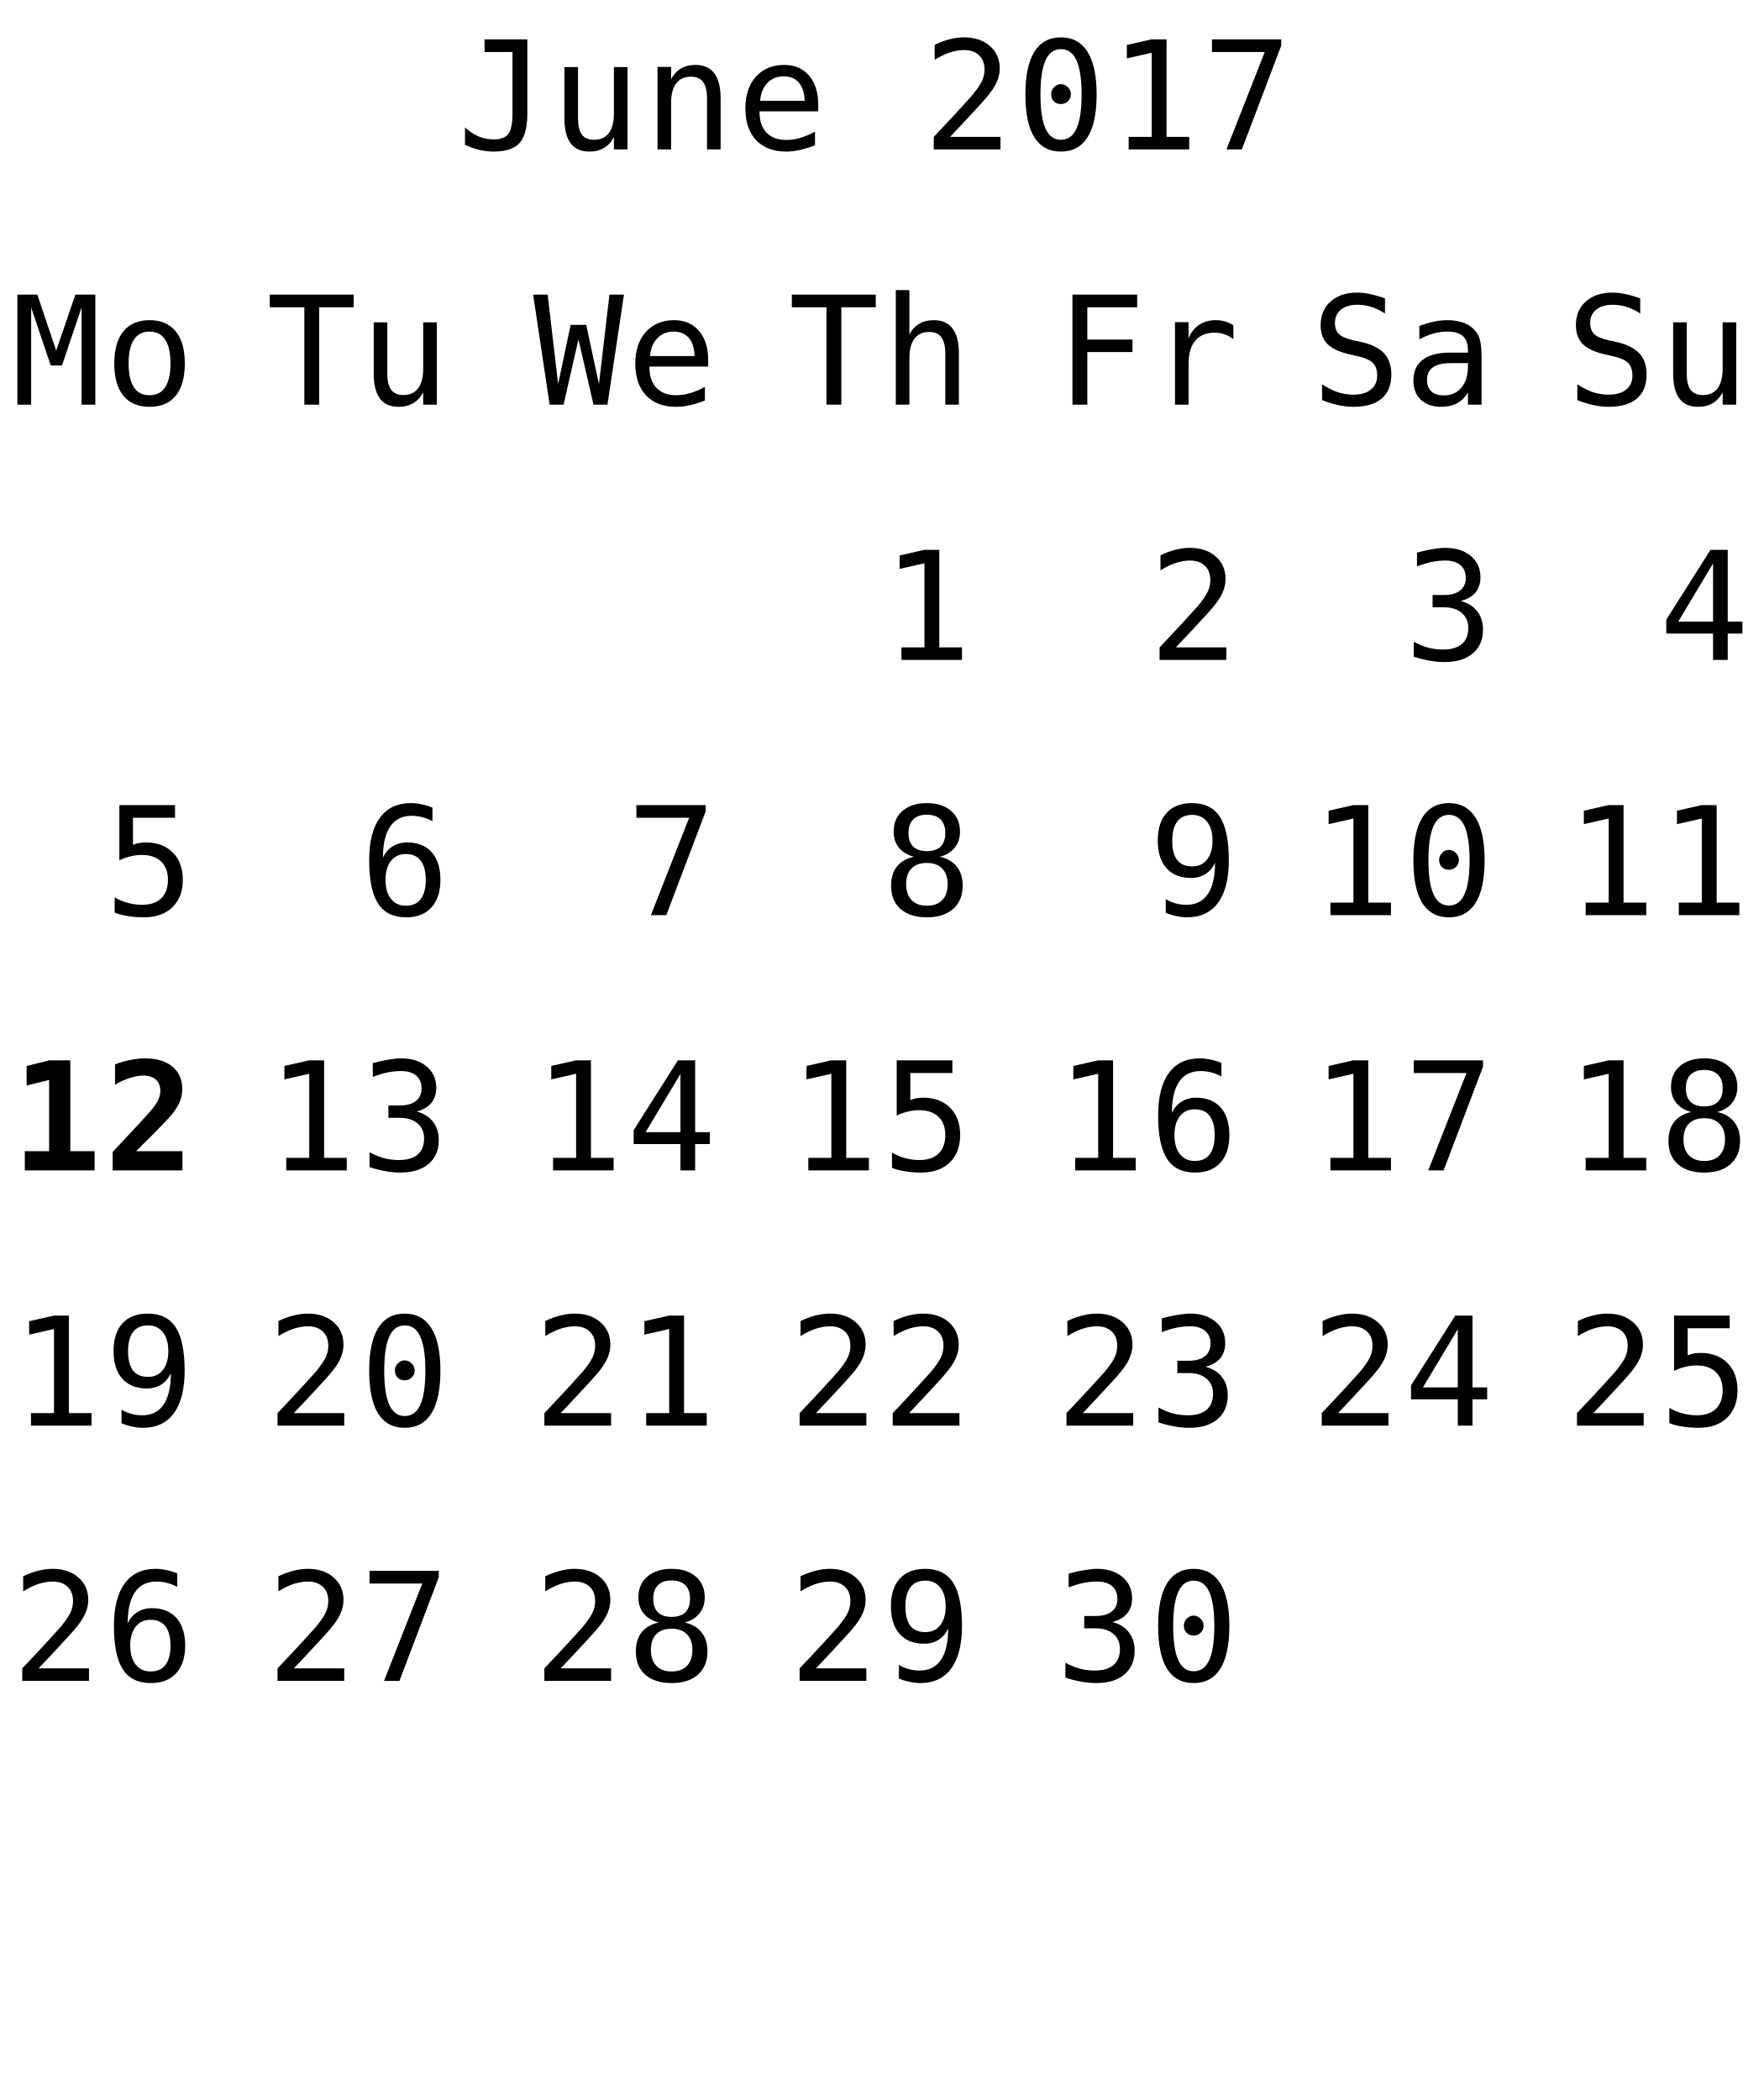
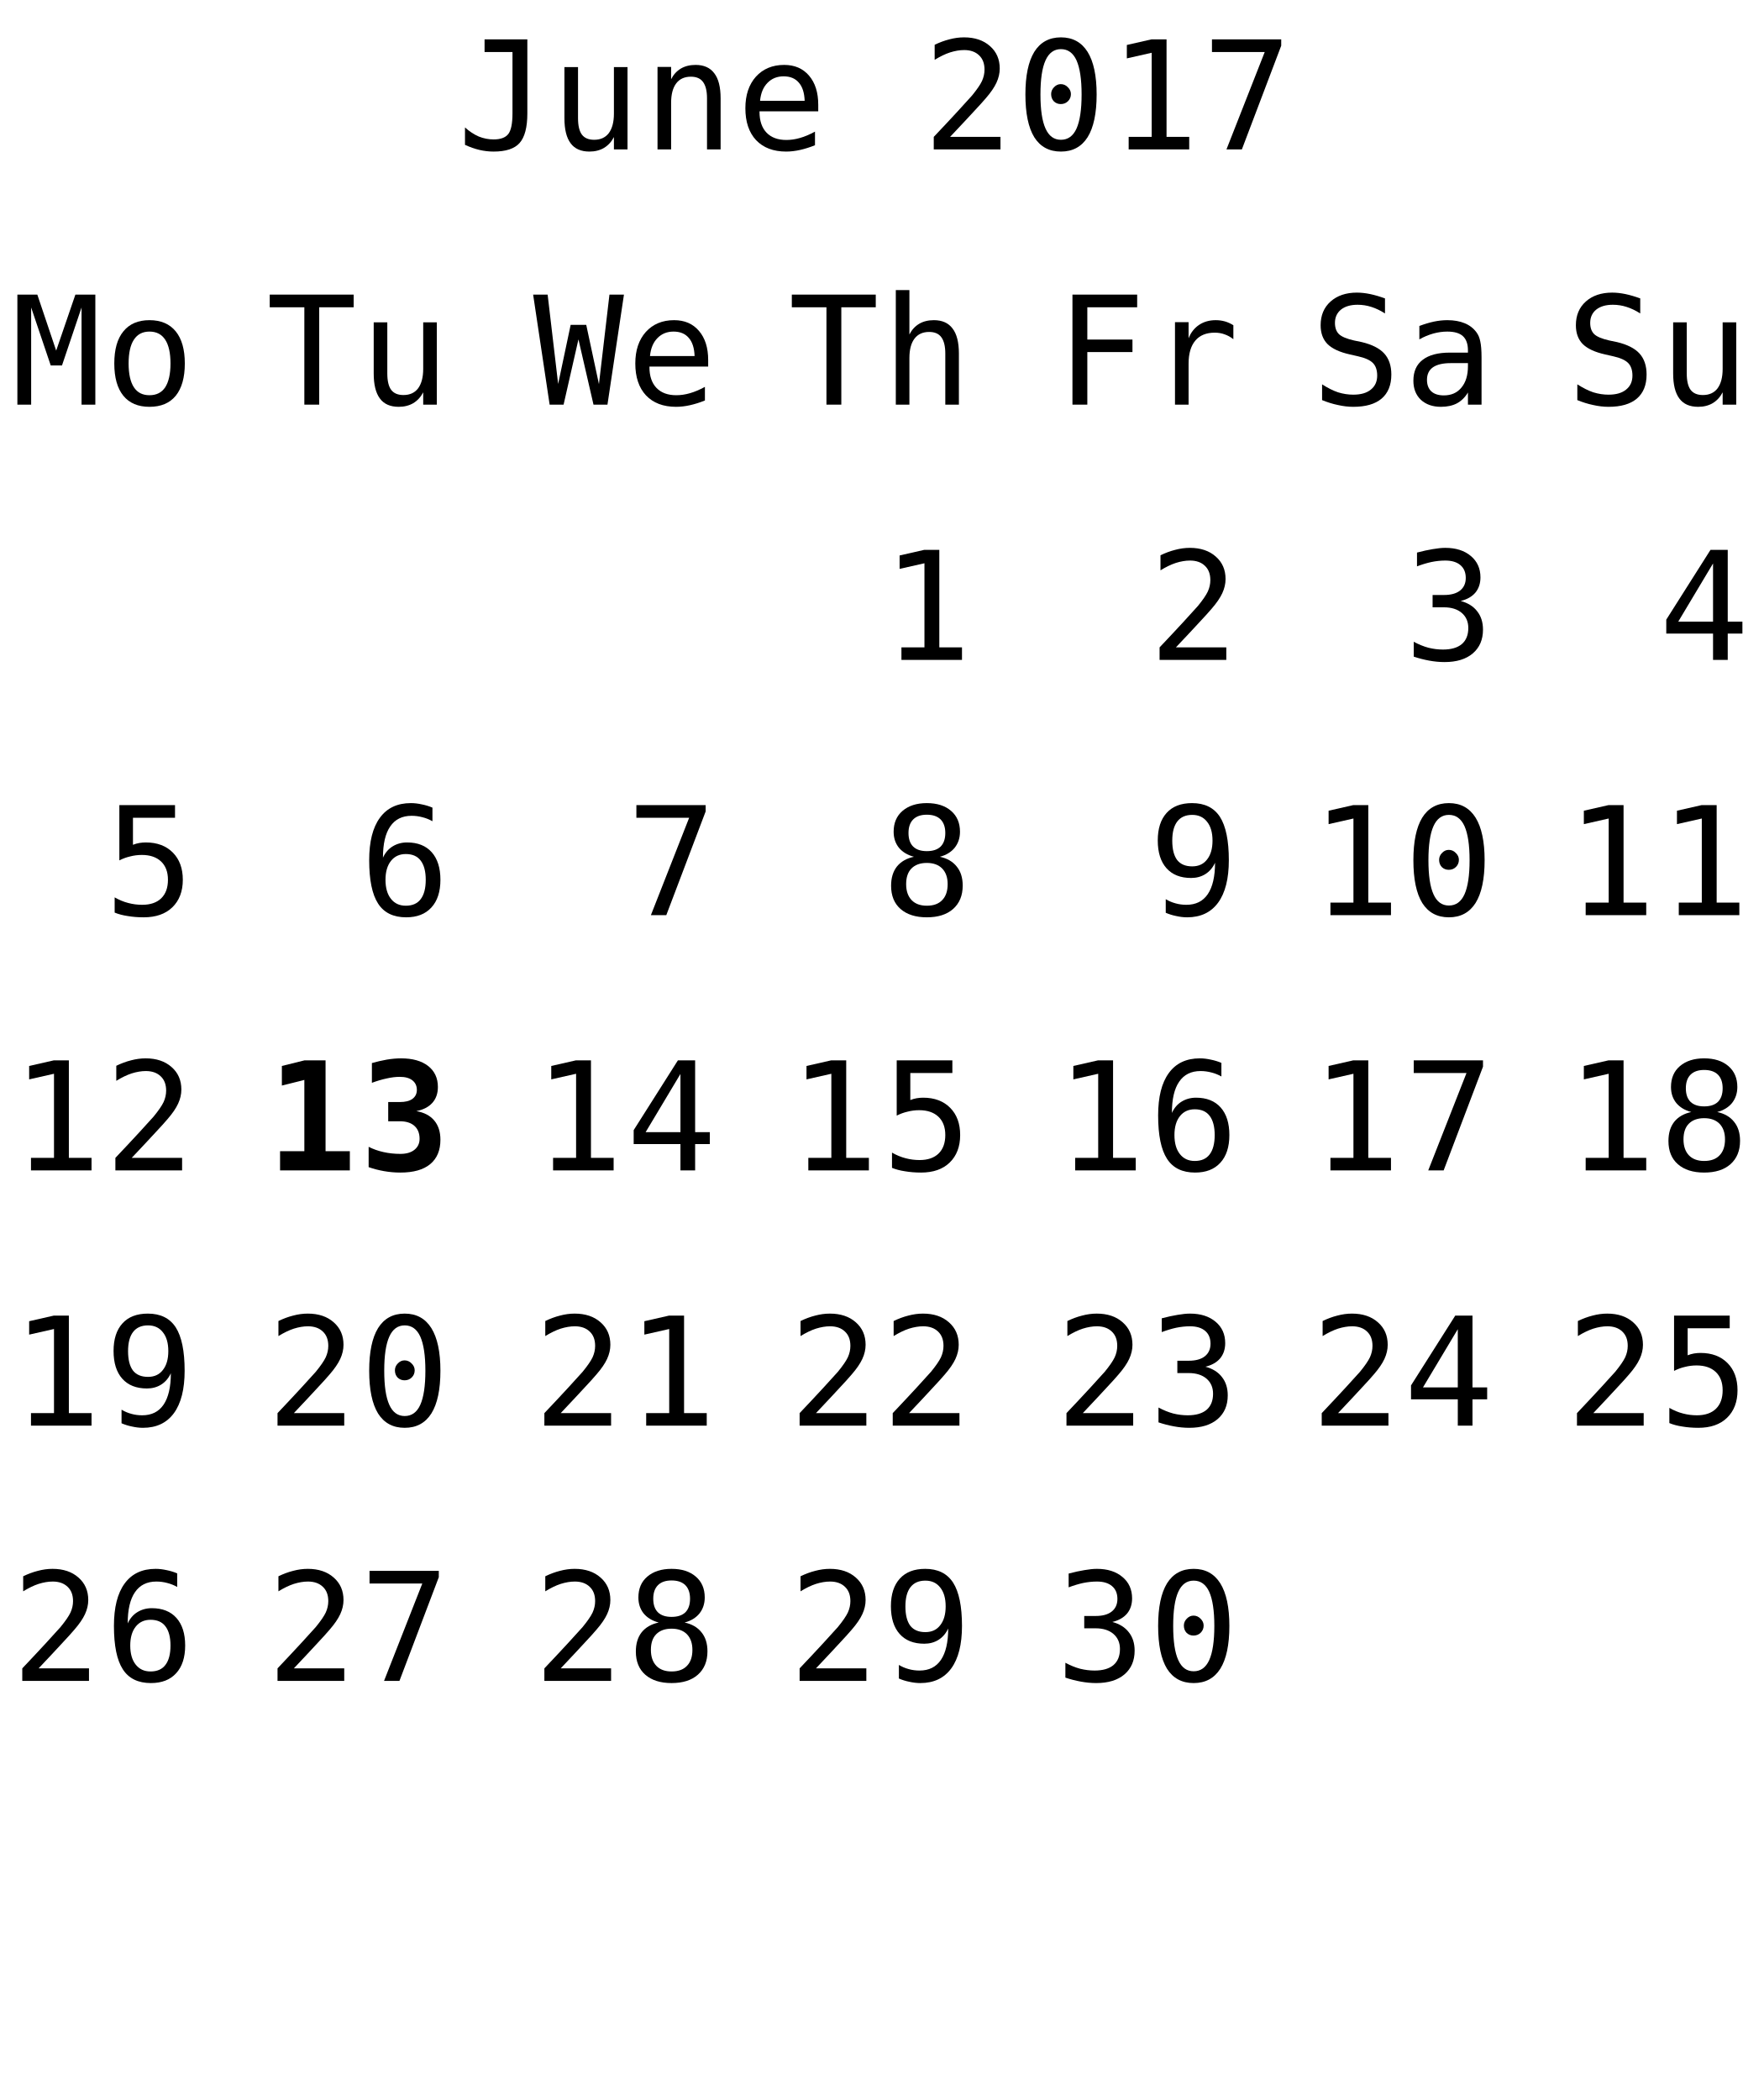
<svg xmlns="http://www.w3.org/2000/svg" xmlns:xlink="http://www.w3.org/1999/xlink" width="152pt" height="181pt" viewBox="0 0 152 181" version="1.1">
  <defs>
    <g>
      <symbol overflow="visible" id="glyph0-0">
        <path style="stroke:none;" d="M 0.656 2.297 L 0.656 -9.172 L 7.156 -9.172 L 7.156 2.297 Z M 1.391 1.578 L 6.438 1.578 L 6.438 -8.438 L 1.391 -8.438 Z M 1.391 1.578 " />
      </symbol>
      <symbol overflow="visible" id="glyph0-1">
        <path style="stroke:none;" d="M 0.688 -0.391 L 0.688 -1.891 C 1.07 -1.547 1.469 -1.285 1.875 -1.109 C 2.289 -0.941 2.719 -0.859 3.156 -0.859 C 3.758 -0.859 4.18 -1.016 4.422 -1.328 C 4.66 -1.641 4.781 -2.227 4.781 -3.094 L 4.781 -8.391 L 2.375 -8.391 L 2.375 -9.484 L 6.062 -9.484 L 6.062 -3.094 C 6.062 -1.895 5.836 -1.047 5.391 -0.547 C 4.953 -0.055 4.207 0.188 3.156 0.188 C 2.75 0.188 2.344 0.141 1.938 0.047 C 1.539 -0.047 1.125 -0.191 0.688 -0.391 Z M 0.688 -0.391 " />
      </symbol>
      <symbol overflow="visible" id="glyph0-2">
        <path style="stroke:none;" d="M 1.234 -2.688 L 1.234 -7.094 L 2.406 -7.094 L 2.406 -2.688 C 2.406 -2.051 2.516 -1.582 2.734 -1.281 C 2.961 -0.977 3.316 -0.828 3.797 -0.828 C 4.348 -0.828 4.77 -1.02 5.062 -1.406 C 5.352 -1.801 5.5 -2.359 5.5 -3.078 L 5.5 -7.094 L 6.672 -7.094 L 6.672 0 L 5.5 0 L 5.5 -1.062 C 5.289 -0.656 5.004 -0.344 4.641 -0.125 C 4.285 0.082 3.867 0.188 3.391 0.188 C 2.66 0.188 2.117 -0.051 1.766 -0.531 C 1.41 -1.008 1.234 -1.727 1.234 -2.688 Z M 1.234 -2.688 " />
      </symbol>
      <symbol overflow="visible" id="glyph0-3">
        <path style="stroke:none;" d="M 6.672 -4.406 L 6.672 0 L 5.5 0 L 5.5 -4.406 C 5.5 -5.039 5.383 -5.508 5.156 -5.812 C 4.938 -6.113 4.586 -6.266 4.109 -6.266 C 3.555 -6.266 3.133 -6.07 2.844 -5.688 C 2.551 -5.301 2.406 -4.742 2.406 -4.016 L 2.406 0 L 1.234 0 L 1.234 -7.109 L 2.406 -7.109 L 2.406 -6.047 C 2.613 -6.453 2.895 -6.758 3.25 -6.969 C 3.602 -7.176 4.023 -7.281 4.516 -7.281 C 5.234 -7.281 5.77 -7.039 6.125 -6.562 C 6.488 -6.094 6.672 -5.375 6.672 -4.406 Z M 6.672 -4.406 " />
      </symbol>
      <symbol overflow="visible" id="glyph0-4">
        <path style="stroke:none;" d="M 7.062 -3.844 L 7.062 -3.281 L 2 -3.281 L 2 -3.234 C 2 -2.461 2.203 -1.863 2.609 -1.438 C 3.016 -1.02 3.582 -0.812 4.312 -0.812 C 4.688 -0.812 5.078 -0.867 5.484 -0.984 C 5.891 -1.098 6.32 -1.281 6.781 -1.531 L 6.781 -0.359 C 6.344 -0.18 5.914 -0.047 5.5 0.047 C 5.082 0.141 4.68 0.188 4.297 0.188 C 3.191 0.188 2.328 -0.141 1.703 -0.797 C 1.086 -1.461 0.781 -2.379 0.781 -3.547 C 0.781 -4.68 1.082 -5.586 1.688 -6.266 C 2.301 -6.941 3.113 -7.281 4.125 -7.281 C 5.031 -7.281 5.742 -6.973 6.266 -6.359 C 6.797 -5.742 7.062 -4.906 7.062 -3.844 Z M 5.891 -4.188 C 5.867 -4.875 5.703 -5.395 5.391 -5.75 C 5.086 -6.113 4.648 -6.297 4.078 -6.297 C 3.516 -6.297 3.051 -6.109 2.688 -5.734 C 2.32 -5.359 2.109 -4.844 2.047 -4.188 Z M 5.891 -4.188 " />
      </symbol>
      <symbol overflow="visible" id="glyph0-5">
        <path style="stroke:none;" d="" />
      </symbol>
      <symbol overflow="visible" id="glyph0-6">
        <path style="stroke:none;" d="M 2.375 -1.078 L 6.719 -1.078 L 6.719 0 L 0.969 0 L 0.969 -1.078 C 1.758 -1.91 2.445 -2.645 3.031 -3.281 C 3.625 -3.926 4.035 -4.379 4.266 -4.641 C 4.691 -5.16 4.977 -5.578 5.125 -5.891 C 5.27 -6.211 5.344 -6.539 5.344 -6.875 C 5.344 -7.406 5.188 -7.816 4.875 -8.109 C 4.562 -8.41 4.133 -8.562 3.594 -8.562 C 3.207 -8.562 2.801 -8.492 2.375 -8.359 C 1.957 -8.223 1.516 -8.008 1.047 -7.719 L 1.047 -9.016 C 1.473 -9.223 1.895 -9.379 2.312 -9.484 C 2.738 -9.598 3.16 -9.656 3.578 -9.656 C 4.504 -9.656 5.25 -9.406 5.812 -8.906 C 6.375 -8.414 6.656 -7.77 6.656 -6.969 C 6.656 -6.562 6.562 -6.156 6.375 -5.75 C 6.188 -5.344 5.879 -4.895 5.453 -4.406 C 5.223 -4.133 4.879 -3.754 4.422 -3.266 C 3.973 -2.773 3.289 -2.047 2.375 -1.078 Z M 2.375 -1.078 " />
      </symbol>
      <symbol overflow="visible" id="glyph0-7">
        <path style="stroke:none;" d="M 3.062 -4.766 C 3.062 -4.992 3.145 -5.191 3.312 -5.359 C 3.477 -5.535 3.672 -5.625 3.891 -5.625 C 4.129 -5.625 4.332 -5.535 4.5 -5.359 C 4.676 -5.191 4.766 -4.992 4.766 -4.766 C 4.766 -4.523 4.68 -4.32 4.516 -4.156 C 4.348 -3.988 4.141 -3.906 3.891 -3.906 C 3.66 -3.906 3.461 -3.984 3.297 -4.141 C 3.141 -4.305 3.062 -4.516 3.062 -4.766 Z M 3.906 -8.641 C 3.312 -8.641 2.867 -8.316 2.578 -7.672 C 2.285 -7.023 2.141 -6.047 2.141 -4.734 C 2.141 -3.422 2.285 -2.441 2.578 -1.797 C 2.867 -1.148 3.312 -0.828 3.906 -0.828 C 4.508 -0.828 4.957 -1.148 5.25 -1.797 C 5.539 -2.441 5.688 -3.422 5.688 -4.734 C 5.688 -6.047 5.539 -7.023 5.25 -7.672 C 4.957 -8.316 4.508 -8.641 3.906 -8.641 Z M 3.906 -9.656 C 4.914 -9.656 5.68 -9.238 6.203 -8.406 C 6.723 -7.57 6.984 -6.348 6.984 -4.734 C 6.984 -3.109 6.723 -1.879 6.203 -1.047 C 5.68 -0.223 4.914 0.188 3.906 0.188 C 2.895 0.188 2.129 -0.223 1.609 -1.047 C 1.098 -1.879 0.844 -3.109 0.844 -4.734 C 0.844 -6.348 1.098 -7.57 1.609 -8.406 C 2.129 -9.238 2.895 -9.656 3.906 -9.656 Z M 3.906 -9.656 " />
      </symbol>
      <symbol overflow="visible" id="glyph0-8">
        <path style="stroke:none;" d="M 1.719 -1.078 L 3.703 -1.078 L 3.703 -8.328 L 1.562 -7.844 L 1.562 -9 L 3.688 -9.484 L 4.984 -9.484 L 4.984 -1.078 L 6.938 -1.078 L 6.938 0 L 1.719 0 Z M 1.719 -1.078 " />
      </symbol>
      <symbol overflow="visible" id="glyph0-9">
        <path style="stroke:none;" d="M 0.875 -9.484 L 6.844 -9.484 L 6.844 -8.938 L 3.453 0 L 2.125 0 L 5.422 -8.391 L 0.875 -8.391 Z M 0.875 -9.484 " />
      </symbol>
      <symbol overflow="visible" id="glyph0-10">
        <path style="stroke:none;" d="M 0.297 -9.484 L 7.531 -9.484 L 7.531 -8.391 L 4.562 -8.391 L 4.562 0 L 3.281 0 L 3.281 -8.391 L 0.297 -8.391 Z M 0.297 -9.484 " />
      </symbol>
      <symbol overflow="visible" id="glyph0-11">
        <path style="stroke:none;" d="M 6.672 -4.406 L 6.672 0 L 5.5 0 L 5.5 -4.406 C 5.5 -5.039 5.383 -5.508 5.156 -5.812 C 4.938 -6.113 4.586 -6.266 4.109 -6.266 C 3.555 -6.266 3.133 -6.07 2.844 -5.688 C 2.551 -5.301 2.406 -4.742 2.406 -4.016 L 2.406 0 L 1.234 0 L 1.234 -9.875 L 2.406 -9.875 L 2.406 -6.047 C 2.613 -6.453 2.895 -6.758 3.25 -6.969 C 3.602 -7.176 4.023 -7.281 4.516 -7.281 C 5.234 -7.281 5.77 -7.039 6.125 -6.562 C 6.488 -6.094 6.672 -5.375 6.672 -4.406 Z M 6.672 -4.406 " />
      </symbol>
      <symbol overflow="visible" id="glyph0-12">
        <path style="stroke:none;" d="M 1.484 -9.484 L 7.062 -9.484 L 7.062 -8.391 L 2.766 -8.391 L 2.766 -5.609 L 6.656 -5.609 L 6.656 -4.531 L 2.766 -4.531 L 2.766 0 L 1.484 0 Z M 1.484 -9.484 " />
      </symbol>
      <symbol overflow="visible" id="glyph0-13">
        <path style="stroke:none;" d="M 7.328 -5.641 C 7.078 -5.836 6.82 -5.977 6.562 -6.062 C 6.312 -6.156 6.031 -6.203 5.719 -6.203 C 4.988 -6.203 4.43 -5.973 4.047 -5.516 C 3.66 -5.055 3.469 -4.395 3.469 -3.531 L 3.469 0 L 2.297 0 L 2.297 -7.109 L 3.469 -7.109 L 3.469 -5.719 C 3.664 -6.219 3.969 -6.602 4.375 -6.875 C 4.781 -7.145 5.258 -7.281 5.812 -7.281 C 6.094 -7.281 6.359 -7.242 6.609 -7.172 C 6.859 -7.098 7.098 -6.988 7.328 -6.844 Z M 7.328 -5.641 " />
      </symbol>
      <symbol overflow="visible" id="glyph0-14">
        <path style="stroke:none;" d="M 6.422 -9.156 L 6.422 -7.859 C 6.035 -8.109 5.645 -8.297 5.25 -8.422 C 4.863 -8.547 4.469 -8.609 4.062 -8.609 C 3.457 -8.609 2.977 -8.469 2.625 -8.188 C 2.281 -7.906 2.109 -7.523 2.109 -7.047 C 2.109 -6.629 2.223 -6.305 2.453 -6.078 C 2.68 -5.859 3.113 -5.676 3.75 -5.531 L 4.422 -5.391 C 5.305 -5.18 5.953 -4.852 6.359 -4.406 C 6.766 -3.957 6.969 -3.352 6.969 -2.594 C 6.969 -1.688 6.688 -0.992 6.125 -0.516 C 5.57 -0.047 4.758 0.188 3.688 0.188 C 3.25 0.188 2.805 0.133 2.359 0.031 C 1.91 -0.062 1.457 -0.203 1 -0.391 L 1 -1.75 C 1.488 -1.438 1.945 -1.207 2.375 -1.062 C 2.812 -0.926 3.25 -0.859 3.688 -0.859 C 4.344 -0.859 4.848 -1.004 5.203 -1.297 C 5.566 -1.586 5.75 -1.988 5.75 -2.5 C 5.75 -2.977 5.625 -3.344 5.375 -3.594 C 5.125 -3.844 4.691 -4.035 4.078 -4.172 L 3.391 -4.328 C 2.516 -4.523 1.875 -4.82 1.469 -5.219 C 1.07 -5.625 0.875 -6.164 0.875 -6.844 C 0.875 -7.695 1.16 -8.379 1.734 -8.891 C 2.305 -9.398 3.062 -9.656 4 -9.656 C 4.363 -9.656 4.742 -9.613 5.141 -9.531 C 5.547 -9.445 5.973 -9.32 6.422 -9.156 Z M 6.422 -9.156 " />
      </symbol>
      <symbol overflow="visible" id="glyph0-15">
        <path style="stroke:none;" d="M 4.453 -3.578 L 4.062 -3.578 C 3.383 -3.578 2.875 -3.457 2.531 -3.219 C 2.188 -2.977 2.016 -2.617 2.016 -2.141 C 2.016 -1.711 2.141 -1.379 2.391 -1.141 C 2.648 -0.91 3.008 -0.797 3.469 -0.797 C 4.113 -0.797 4.617 -1.02 4.984 -1.469 C 5.359 -1.914 5.547 -2.531 5.547 -3.312 L 5.547 -3.578 Z M 6.719 -4.062 L 6.719 0 L 5.547 0 L 5.547 -1.047 C 5.297 -0.629 4.977 -0.316 4.594 -0.109 C 4.219 0.086 3.758 0.188 3.219 0.188 C 2.5 0.188 1.922 -0.016 1.484 -0.422 C 1.055 -0.836 0.844 -1.383 0.844 -2.062 C 0.844 -2.852 1.109 -3.453 1.641 -3.859 C 2.172 -4.273 2.953 -4.484 3.984 -4.484 L 5.547 -4.484 L 5.547 -4.672 C 5.547 -5.234 5.398 -5.645 5.109 -5.906 C 4.828 -6.164 4.379 -6.297 3.766 -6.297 C 3.359 -6.297 2.953 -6.238 2.547 -6.125 C 2.141 -6.008 1.742 -5.844 1.359 -5.625 L 1.359 -6.781 C 1.797 -6.945 2.211 -7.07 2.609 -7.156 C 3.004 -7.238 3.391 -7.281 3.766 -7.281 C 4.348 -7.281 4.848 -7.191 5.266 -7.016 C 5.68 -6.848 6.02 -6.586 6.281 -6.234 C 6.438 -6.023 6.547 -5.766 6.609 -5.453 C 6.68 -5.141 6.719 -4.676 6.719 -4.062 Z M 6.719 -4.062 " />
      </symbol>
      <symbol overflow="visible" id="glyph0-16">
        <path style="stroke:none;" d="M 4.922 -5.078 C 5.547 -4.91 6.02 -4.613 6.344 -4.188 C 6.676 -3.77 6.844 -3.242 6.844 -2.609 C 6.844 -1.742 6.551 -1.062 5.969 -0.562 C 5.383 -0.062 4.57 0.188 3.531 0.188 C 3.094 0.188 2.648 0.145 2.203 0.062 C 1.754 -0.02 1.312 -0.133 0.875 -0.281 L 0.875 -1.562 C 1.301 -1.332 1.723 -1.16 2.141 -1.047 C 2.566 -0.941 2.984 -0.891 3.391 -0.891 C 4.098 -0.891 4.641 -1.047 5.016 -1.359 C 5.391 -1.68 5.578 -2.145 5.578 -2.75 C 5.578 -3.289 5.391 -3.723 5.016 -4.047 C 4.641 -4.367 4.129 -4.531 3.484 -4.531 L 2.5 -4.531 L 2.5 -5.594 L 3.484 -5.594 C 4.078 -5.594 4.535 -5.719 4.859 -5.969 C 5.191 -6.227 5.359 -6.594 5.359 -7.062 C 5.359 -7.539 5.203 -7.91 4.891 -8.172 C 4.586 -8.43 4.156 -8.562 3.594 -8.562 C 3.207 -8.562 2.812 -8.52 2.406 -8.438 C 2.008 -8.352 1.594 -8.227 1.156 -8.062 L 1.156 -9.25 C 1.664 -9.383 2.117 -9.484 2.516 -9.547 C 2.922 -9.617 3.281 -9.656 3.594 -9.656 C 4.508 -9.656 5.242 -9.422 5.797 -8.953 C 6.348 -8.492 6.625 -7.879 6.625 -7.109 C 6.625 -6.586 6.477 -6.148 6.188 -5.797 C 5.895 -5.453 5.473 -5.211 4.922 -5.078 Z M 4.922 -5.078 " />
      </symbol>
      <symbol overflow="visible" id="glyph0-17">
        <path style="stroke:none;" d="M 4.672 -8.312 L 1.672 -3.297 L 4.672 -3.297 Z M 4.453 -9.484 L 5.938 -9.484 L 5.938 -3.297 L 7.203 -3.297 L 7.203 -2.266 L 5.938 -2.266 L 5.938 0 L 4.672 0 L 4.672 -2.266 L 0.641 -2.266 L 0.641 -3.469 Z M 4.453 -9.484 " />
      </symbol>
      <symbol overflow="visible" id="glyph0-18">
        <path style="stroke:none;" d="M 0.547 -9.484 L 2.266 -9.484 L 3.891 -4.656 L 5.547 -9.484 L 7.266 -9.484 L 7.266 0 L 6.078 0 L 6.078 -8.375 L 4.391 -3.375 L 3.422 -3.375 L 1.734 -8.375 L 1.734 0 L 0.547 0 Z M 0.547 -9.484 " />
      </symbol>
      <symbol overflow="visible" id="glyph0-19">
        <path style="stroke:none;" d="M 3.906 -6.297 C 3.312 -6.297 2.863 -6.062 2.562 -5.594 C 2.258 -5.133 2.109 -4.453 2.109 -3.547 C 2.109 -2.648 2.258 -1.969 2.562 -1.5 C 2.863 -1.039 3.312 -0.812 3.906 -0.812 C 4.508 -0.812 4.961 -1.039 5.266 -1.5 C 5.566 -1.969 5.719 -2.648 5.719 -3.547 C 5.719 -4.453 5.566 -5.133 5.266 -5.594 C 4.961 -6.062 4.508 -6.297 3.906 -6.297 Z M 3.906 -7.281 C 4.895 -7.281 5.648 -6.957 6.172 -6.312 C 6.691 -5.676 6.953 -4.754 6.953 -3.547 C 6.953 -2.336 6.691 -1.41 6.172 -0.766 C 5.648 -0.129 4.895 0.188 3.906 0.188 C 2.926 0.188 2.176 -0.129 1.656 -0.766 C 1.133 -1.41 0.875 -2.336 0.875 -3.547 C 0.875 -4.754 1.133 -5.676 1.656 -6.312 C 2.176 -6.957 2.926 -7.281 3.906 -7.281 Z M 3.906 -7.281 " />
      </symbol>
      <symbol overflow="visible" id="glyph0-20">
        <path style="stroke:none;" d="M 1.312 -9.484 L 6.109 -9.484 L 6.109 -8.391 L 2.484 -8.391 L 2.484 -6.062 C 2.66 -6.133 2.844 -6.188 3.031 -6.219 C 3.219 -6.25 3.406 -6.266 3.594 -6.266 C 4.57 -6.266 5.348 -5.973 5.922 -5.391 C 6.492 -4.816 6.781 -4.035 6.781 -3.047 C 6.781 -2.047 6.477 -1.254 5.875 -0.672 C 5.281 -0.098 4.457 0.188 3.406 0.188 C 2.906 0.188 2.445 0.148 2.031 0.078 C 1.613 0.016 1.238 -0.082 0.906 -0.219 L 0.906 -1.531 C 1.289 -1.312 1.68 -1.148 2.078 -1.047 C 2.473 -0.941 2.875 -0.891 3.281 -0.891 C 3.988 -0.891 4.535 -1.078 4.922 -1.453 C 5.305 -1.828 5.5 -2.359 5.5 -3.047 C 5.5 -3.723 5.301 -4.25 4.906 -4.625 C 4.508 -5 3.957 -5.188 3.25 -5.188 C 2.906 -5.188 2.57 -5.145 2.25 -5.062 C 1.926 -4.988 1.613 -4.875 1.312 -4.719 Z M 1.312 -9.484 " />
      </symbol>
      <symbol overflow="visible" id="glyph0-21">
        <path style="stroke:none;" d="M 6.297 -9.266 L 6.297 -8.094 C 6.023 -8.25 5.738 -8.363 5.438 -8.438 C 5.133 -8.52 4.82 -8.562 4.5 -8.562 C 3.688 -8.562 3.07 -8.254 2.656 -7.641 C 2.238 -7.035 2.031 -6.141 2.031 -4.953 C 2.227 -5.379 2.504 -5.703 2.859 -5.922 C 3.223 -6.148 3.641 -6.266 4.109 -6.266 C 5.023 -6.266 5.734 -5.984 6.234 -5.422 C 6.734 -4.859 6.984 -4.066 6.984 -3.047 C 6.984 -2.016 6.723 -1.219 6.203 -0.656 C 5.691 -0.094 4.969 0.188 4.031 0.188 C 2.926 0.188 2.117 -0.207 1.609 -1 C 1.098 -1.789 0.844 -3.035 0.844 -4.734 C 0.844 -6.328 1.148 -7.547 1.766 -8.391 C 2.379 -9.234 3.27 -9.656 4.438 -9.656 C 4.75 -9.656 5.062 -9.617 5.375 -9.547 C 5.695 -9.484 6.004 -9.391 6.297 -9.266 Z M 4 -5.266 C 3.457 -5.266 3.031 -5.066 2.719 -4.672 C 2.406 -4.273 2.25 -3.734 2.25 -3.047 C 2.25 -2.348 2.406 -1.801 2.719 -1.406 C 3.031 -1.008 3.457 -0.812 4 -0.812 C 4.57 -0.812 5 -1 5.281 -1.375 C 5.57 -1.75 5.719 -2.305 5.719 -3.047 C 5.719 -3.773 5.57 -4.328 5.281 -4.703 C 5 -5.078 4.57 -5.266 4 -5.266 Z M 4 -5.266 " />
      </symbol>
      <symbol overflow="visible" id="glyph0-22">
        <path style="stroke:none;" d="M 0 -9.484 L 1.25 -9.484 L 2.156 -1.781 L 3.234 -6.875 L 4.578 -6.875 L 5.672 -1.766 L 6.578 -9.484 L 7.828 -9.484 L 6.406 0 L 5.203 0 L 3.906 -5.625 L 2.625 0 L 1.422 0 Z M 0 -9.484 " />
      </symbol>
      <symbol overflow="visible" id="glyph0-23">
        <path style="stroke:none;" d="M 3.906 -4.5 C 3.332 -4.5 2.891 -4.336 2.578 -4.016 C 2.273 -3.703 2.125 -3.254 2.125 -2.672 C 2.125 -2.086 2.281 -1.629 2.594 -1.297 C 2.906 -0.973 3.344 -0.812 3.906 -0.812 C 4.488 -0.812 4.93 -0.973 5.234 -1.297 C 5.547 -1.617 5.703 -2.078 5.703 -2.672 C 5.703 -3.242 5.547 -3.691 5.234 -4.016 C 4.922 -4.336 4.477 -4.5 3.906 -4.5 Z M 2.797 -5.031 C 2.242 -5.176 1.812 -5.438 1.5 -5.812 C 1.195 -6.195 1.047 -6.656 1.047 -7.188 C 1.047 -7.945 1.301 -8.547 1.812 -8.984 C 2.332 -9.43 3.031 -9.656 3.906 -9.656 C 4.789 -9.656 5.488 -9.43 6 -8.984 C 6.508 -8.547 6.766 -7.945 6.766 -7.188 C 6.766 -6.656 6.613 -6.195 6.312 -5.812 C 6.008 -5.438 5.582 -5.176 5.031 -5.031 C 5.664 -4.895 6.148 -4.613 6.484 -4.188 C 6.828 -3.77 7 -3.223 7 -2.547 C 7 -1.691 6.723 -1.02 6.172 -0.531 C 5.629 -0.051 4.875 0.188 3.906 0.188 C 2.945 0.188 2.191 -0.051 1.641 -0.531 C 1.098 -1.008 0.828 -1.676 0.828 -2.531 C 0.828 -3.207 0.992 -3.758 1.328 -4.188 C 1.672 -4.613 2.16 -4.895 2.797 -5.031 Z M 2.328 -7.078 C 2.328 -6.566 2.461 -6.176 2.734 -5.906 C 3.004 -5.645 3.395 -5.516 3.906 -5.516 C 4.426 -5.516 4.82 -5.645 5.094 -5.906 C 5.363 -6.176 5.5 -6.566 5.5 -7.078 C 5.5 -7.586 5.363 -7.977 5.094 -8.25 C 4.82 -8.52 4.426 -8.656 3.906 -8.656 C 3.395 -8.656 3.004 -8.52 2.734 -8.25 C 2.461 -7.977 2.328 -7.586 2.328 -7.078 Z M 2.328 -7.078 " />
      </symbol>
      <symbol overflow="visible" id="glyph0-24">
        <path style="stroke:none;" d="M 3.781 -4.203 C 4.332 -4.203 4.758 -4.398 5.062 -4.797 C 5.375 -5.191 5.531 -5.734 5.531 -6.422 C 5.531 -7.117 5.375 -7.66 5.062 -8.047 C 4.758 -8.441 4.332 -8.641 3.781 -8.641 C 3.219 -8.641 2.789 -8.453 2.5 -8.078 C 2.207 -7.703 2.062 -7.148 2.062 -6.422 C 2.062 -5.68 2.203 -5.125 2.484 -4.75 C 2.773 -4.383 3.207 -4.203 3.781 -4.203 Z M 1.5 -0.203 L 1.5 -1.375 C 1.758 -1.219 2.039 -1.098 2.344 -1.016 C 2.645 -0.93 2.957 -0.891 3.281 -0.891 C 4.094 -0.891 4.707 -1.195 5.125 -1.812 C 5.539 -2.426 5.75 -3.328 5.75 -4.516 C 5.551 -4.086 5.27 -3.758 4.906 -3.531 C 4.551 -3.312 4.145 -3.203 3.688 -3.203 C 2.77 -3.203 2.062 -3.484 1.562 -4.047 C 1.062 -4.609 0.812 -5.406 0.812 -6.438 C 0.812 -7.457 1.066 -8.25 1.578 -8.812 C 2.086 -9.375 2.816 -9.656 3.766 -9.656 C 4.859 -9.656 5.66 -9.258 6.172 -8.469 C 6.68 -7.676 6.938 -6.43 6.938 -4.734 C 6.938 -3.141 6.629 -1.922 6.016 -1.078 C 5.398 -0.234 4.508 0.188 3.344 0.188 C 3.031 0.188 2.719 0.148 2.406 0.078 C 2.094 0.016 1.789 -0.078 1.5 -0.203 Z M 1.5 -0.203 " />
      </symbol>
      <symbol overflow="visible" id="glyph1-0">
        <path style="stroke:none;" d="M 0.656 2.297 L 0.656 -9.172 L 7.156 -9.172 L 7.156 2.297 Z M 1.391 1.578 L 6.438 1.578 L 6.438 -8.438 L 1.391 -8.438 Z M 1.391 1.578 " />
      </symbol>
      <symbol overflow="visible" id="glyph1-1">
        <path style="stroke:none;" d="M 1.188 -1.656 L 3.281 -1.656 L 3.281 -7.797 L 1.344 -7.312 L 1.344 -9 L 3.297 -9.484 L 5.109 -9.484 L 5.109 -1.656 L 7.203 -1.656 L 7.203 0 L 1.188 0 Z M 1.188 -1.656 " />
      </symbol>
      <symbol overflow="visible" id="glyph1-2">
-         <path style="stroke:none;" d="M 2.75 -1.656 L 6.75 -1.656 L 6.75 0 L 0.734 0 L 0.734 -1.594 L 1.75 -2.672 C 2.957 -3.961 3.688 -4.754 3.938 -5.047 C 4.258 -5.41 4.488 -5.734 4.625 -6.016 C 4.77 -6.297 4.844 -6.57 4.844 -6.844 C 4.844 -7.27 4.711 -7.598 4.453 -7.828 C 4.191 -8.055 3.828 -8.172 3.359 -8.172 C 3.023 -8.172 2.648 -8.102 2.234 -7.969 C 1.816 -7.844 1.383 -7.648 0.938 -7.391 L 0.938 -9.141 C 1.383 -9.305 1.82 -9.43 2.25 -9.516 C 2.688 -9.609 3.109 -9.656 3.516 -9.656 C 4.516 -9.656 5.301 -9.422 5.875 -8.953 C 6.445 -8.484 6.734 -7.844 6.734 -7.031 C 6.734 -6.656 6.672 -6.305 6.547 -5.984 C 6.422 -5.66 6.207 -5.301 5.906 -4.906 C 5.676 -4.613 5.062 -3.961 4.062 -2.953 C 3.508 -2.41 3.07 -1.977 2.75 -1.656 Z M 2.75 -1.656 " />
+         <path style="stroke:none;" d="M 3.484 -4.234 L 2.484 -4.234 L 2.484 -5.891 L 3.484 -5.891 C 3.953 -5.891 4.312 -5.977 4.562 -6.156 C 4.82 -6.344 4.953 -6.602 4.953 -6.938 C 4.953 -7.289 4.82 -7.566 4.562 -7.766 C 4.312 -7.961 3.953 -8.062 3.484 -8.062 C 3.129 -8.062 2.75 -8.016 2.344 -7.922 C 1.938 -7.836 1.516 -7.711 1.078 -7.547 L 1.078 -9.25 C 1.516 -9.375 1.941 -9.473 2.359 -9.547 C 2.785 -9.617 3.195 -9.656 3.594 -9.656 C 4.582 -9.656 5.359 -9.438 5.922 -9 C 6.484 -8.562 6.766 -7.957 6.766 -7.188 C 6.766 -6.625 6.602 -6.164 6.281 -5.812 C 5.957 -5.457 5.5 -5.223 4.906 -5.109 C 5.582 -4.992 6.098 -4.723 6.453 -4.297 C 6.805 -3.879 6.984 -3.328 6.984 -2.641 C 6.984 -1.723 6.688 -1.02 6.094 -0.531 C 5.508 -0.051 4.656 0.188 3.531 0.188 C 3.051 0.188 2.578 0.145 2.109 0.062 C 1.648 -0.02 1.211 -0.133 0.797 -0.281 L 0.797 -2.031 C 1.191 -1.832 1.617 -1.68 2.078 -1.578 C 2.547 -1.473 3.031 -1.422 3.531 -1.422 C 4.039 -1.422 4.441 -1.535 4.734 -1.766 C 5.035 -2.004 5.188 -2.32 5.188 -2.719 C 5.188 -3.207 5.035 -3.582 4.734 -3.844 C 4.441 -4.102 4.023 -4.234 3.484 -4.234 Z M 3.484 -4.234 " />
      </symbol>
    </g>
  </defs>
  <g id="surface2">
    <g style="fill:rgb(0%,0%,0%);fill-opacity:1;">
      <use xlink:href="#glyph0-1" x="39.39" y="12.876" />
      <use xlink:href="#glyph0-2" x="47.414" y="12.876" />
      <use xlink:href="#glyph0-3" x="55.438" y="12.876" />
      <use xlink:href="#glyph0-4" x="63.463" y="12.876" />
      <use xlink:href="#glyph0-5" x="71.487" y="12.876" />
      <use xlink:href="#glyph0-6" x="79.512" y="12.876" />
      <use xlink:href="#glyph0-7" x="87.536" y="12.876" />
      <use xlink:href="#glyph0-8" x="95.561" y="12.876" />
      <use xlink:href="#glyph0-9" x="103.585" y="12.876" />
    </g>
    <g style="fill:rgb(0%,0%,0%);fill-opacity:1;">
      <use xlink:href="#glyph0-10" x="67.951" y="34.876" />
      <use xlink:href="#glyph0-11" x="75.976" y="34.876" />
    </g>
    <g style="fill:rgb(0%,0%,0%);fill-opacity:1;">
      <use xlink:href="#glyph0-5" x="67.951" y="56.876" />
      <use xlink:href="#glyph0-8" x="75.976" y="56.876" />
    </g>
    <g style="fill:rgb(0%,0%,0%);fill-opacity:1;">
      <use xlink:href="#glyph0-12" x="90.951" y="34.876" />
      <use xlink:href="#glyph0-13" x="98.976" y="34.876" />
    </g>
    <g style="fill:rgb(0%,0%,0%);fill-opacity:1;">
      <use xlink:href="#glyph0-5" x="90.951" y="56.876" />
      <use xlink:href="#glyph0-6" x="98.976" y="56.876" />
    </g>
    <g style="fill:rgb(0%,0%,0%);fill-opacity:1;">
      <use xlink:href="#glyph0-14" x="112.951" y="34.876" />
      <use xlink:href="#glyph0-15" x="120.976" y="34.876" />
    </g>
    <g style="fill:rgb(0%,0%,0%);fill-opacity:1;">
      <use xlink:href="#glyph0-5" x="112.951" y="56.876" />
      <use xlink:href="#glyph0-16" x="120.976" y="56.876" />
    </g>
    <g style="fill:rgb(0%,0%,0%);fill-opacity:1;">
      <use xlink:href="#glyph0-14" x="134.951" y="34.876" />
      <use xlink:href="#glyph0-2" x="142.976" y="34.876" />
    </g>
    <g style="fill:rgb(0%,0%,0%);fill-opacity:1;">
      <use xlink:href="#glyph0-5" x="134.951" y="56.876" />
      <use xlink:href="#glyph0-17" x="142.976" y="56.876" />
    </g>
    <g style="fill:rgb(0%,0%,0%);fill-opacity:1;">
      <use xlink:href="#glyph0-18" x="0.951" y="34.876" />
      <use xlink:href="#glyph0-19" x="8.976" y="34.876" />
    </g>
    <g style="fill:rgb(0%,0%,0%);fill-opacity:1;">
      <use xlink:href="#glyph0-5" x="0.951" y="78.876" />
      <use xlink:href="#glyph0-20" x="8.976" y="78.876" />
    </g>
    <g style="fill:rgb(0%,0%,0%);fill-opacity:1;">
      <use xlink:href="#glyph0-10" x="22.951" y="34.876" />
      <use xlink:href="#glyph0-2" x="30.976" y="34.876" />
    </g>
    <g style="fill:rgb(0%,0%,0%);fill-opacity:1;">
      <use xlink:href="#glyph0-5" x="22.951" y="78.876" />
      <use xlink:href="#glyph0-21" x="30.976" y="78.876" />
    </g>
    <g style="fill:rgb(0%,0%,0%);fill-opacity:1;">
      <use xlink:href="#glyph0-22" x="45.951" y="34.876" />
      <use xlink:href="#glyph0-4" x="53.976" y="34.876" />
    </g>
    <g style="fill:rgb(0%,0%,0%);fill-opacity:1;">
      <use xlink:href="#glyph0-5" x="45.951" y="78.876" />
      <use xlink:href="#glyph0-9" x="53.976" y="78.876" />
    </g>
    <g style="fill:rgb(0%,0%,0%);fill-opacity:1;">
      <use xlink:href="#glyph0-5" x="67.951" y="78.876" />
      <use xlink:href="#glyph0-23" x="75.976" y="78.876" />
    </g>
    <g style="fill:rgb(0%,0%,0%);fill-opacity:1;">
      <use xlink:href="#glyph0-5" x="90.951" y="78.876" />
      <use xlink:href="#glyph0-24" x="98.976" y="78.876" />
    </g>
    <g style="fill:rgb(0%,0%,0%);fill-opacity:1;">
      <use xlink:href="#glyph0-8" x="112.951" y="78.876" />
      <use xlink:href="#glyph0-7" x="120.976" y="78.876" />
    </g>
    <g style="fill:rgb(0%,0%,0%);fill-opacity:1;">
      <use xlink:href="#glyph0-8" x="134.951" y="78.876" />
      <use xlink:href="#glyph0-8" x="142.976" y="78.876" />
    </g>
    <g style="fill:rgb(0%,0%,0%);fill-opacity:1;">
-       <use xlink:href="#glyph1-1" x="0.951" y="100.876" />
-       <use xlink:href="#glyph1-2" x="8.976" y="100.876" />
-     </g>
-     <g style="fill:rgb(0%,0%,0%);fill-opacity:1;">
-       <use xlink:href="#glyph0-8" x="22.951" y="100.876" />
-       <use xlink:href="#glyph0-16" x="30.976" y="100.876" />
+       <use xlink:href="#glyph0-8" x="0.951" y="100.876" />
+       <use xlink:href="#glyph0-6" x="8.976" y="100.876" />
+     </g>
+     <g style="fill:rgb(0%,0%,0%);fill-opacity:1;">
+       <use xlink:href="#glyph1-1" x="22.951" y="100.876" />
+       <use xlink:href="#glyph1-2" x="30.976" y="100.876" />
    </g>
    <g style="fill:rgb(0%,0%,0%);fill-opacity:1;">
      <use xlink:href="#glyph0-8" x="45.951" y="100.876" />
      <use xlink:href="#glyph0-17" x="53.976" y="100.876" />
    </g>
    <g style="fill:rgb(0%,0%,0%);fill-opacity:1;">
      <use xlink:href="#glyph0-8" x="67.951" y="100.876" />
      <use xlink:href="#glyph0-20" x="75.976" y="100.876" />
    </g>
    <g style="fill:rgb(0%,0%,0%);fill-opacity:1;">
      <use xlink:href="#glyph0-8" x="90.951" y="100.876" />
      <use xlink:href="#glyph0-21" x="98.976" y="100.876" />
    </g>
    <g style="fill:rgb(0%,0%,0%);fill-opacity:1;">
      <use xlink:href="#glyph0-8" x="112.951" y="100.876" />
      <use xlink:href="#glyph0-9" x="120.976" y="100.876" />
    </g>
    <g style="fill:rgb(0%,0%,0%);fill-opacity:1;">
      <use xlink:href="#glyph0-8" x="134.951" y="100.876" />
      <use xlink:href="#glyph0-23" x="142.976" y="100.876" />
    </g>
    <g style="fill:rgb(0%,0%,0%);fill-opacity:1;">
      <use xlink:href="#glyph0-8" x="0.951" y="122.876" />
      <use xlink:href="#glyph0-24" x="8.976" y="122.876" />
    </g>
    <g style="fill:rgb(0%,0%,0%);fill-opacity:1;">
      <use xlink:href="#glyph0-6" x="22.951" y="122.876" />
      <use xlink:href="#glyph0-7" x="30.976" y="122.876" />
    </g>
    <g style="fill:rgb(0%,0%,0%);fill-opacity:1;">
      <use xlink:href="#glyph0-6" x="45.951" y="122.876" />
      <use xlink:href="#glyph0-8" x="53.976" y="122.876" />
    </g>
    <g style="fill:rgb(0%,0%,0%);fill-opacity:1;">
      <use xlink:href="#glyph0-6" x="67.951" y="122.876" />
      <use xlink:href="#glyph0-6" x="75.976" y="122.876" />
    </g>
    <g style="fill:rgb(0%,0%,0%);fill-opacity:1;">
      <use xlink:href="#glyph0-6" x="90.951" y="122.876" />
      <use xlink:href="#glyph0-16" x="98.976" y="122.876" />
    </g>
    <g style="fill:rgb(0%,0%,0%);fill-opacity:1;">
      <use xlink:href="#glyph0-6" x="112.951" y="122.876" />
      <use xlink:href="#glyph0-17" x="120.976" y="122.876" />
    </g>
    <g style="fill:rgb(0%,0%,0%);fill-opacity:1;">
      <use xlink:href="#glyph0-6" x="134.951" y="122.876" />
      <use xlink:href="#glyph0-20" x="142.976" y="122.876" />
    </g>
    <g style="fill:rgb(0%,0%,0%);fill-opacity:1;">
      <use xlink:href="#glyph0-6" x="0.951" y="144.876" />
      <use xlink:href="#glyph0-21" x="8.976" y="144.876" />
    </g>
    <g style="fill:rgb(0%,0%,0%);fill-opacity:1;">
      <use xlink:href="#glyph0-6" x="22.951" y="144.876" />
      <use xlink:href="#glyph0-9" x="30.976" y="144.876" />
    </g>
    <g style="fill:rgb(0%,0%,0%);fill-opacity:1;">
      <use xlink:href="#glyph0-6" x="45.951" y="144.876" />
      <use xlink:href="#glyph0-23" x="53.976" y="144.876" />
    </g>
    <g style="fill:rgb(0%,0%,0%);fill-opacity:1;">
      <use xlink:href="#glyph0-6" x="67.951" y="144.876" />
      <use xlink:href="#glyph0-24" x="75.976" y="144.876" />
    </g>
    <g style="fill:rgb(0%,0%,0%);fill-opacity:1;">
      <use xlink:href="#glyph0-16" x="90.951" y="144.876" />
      <use xlink:href="#glyph0-7" x="98.976" y="144.876" />
    </g>
  </g>
</svg>
